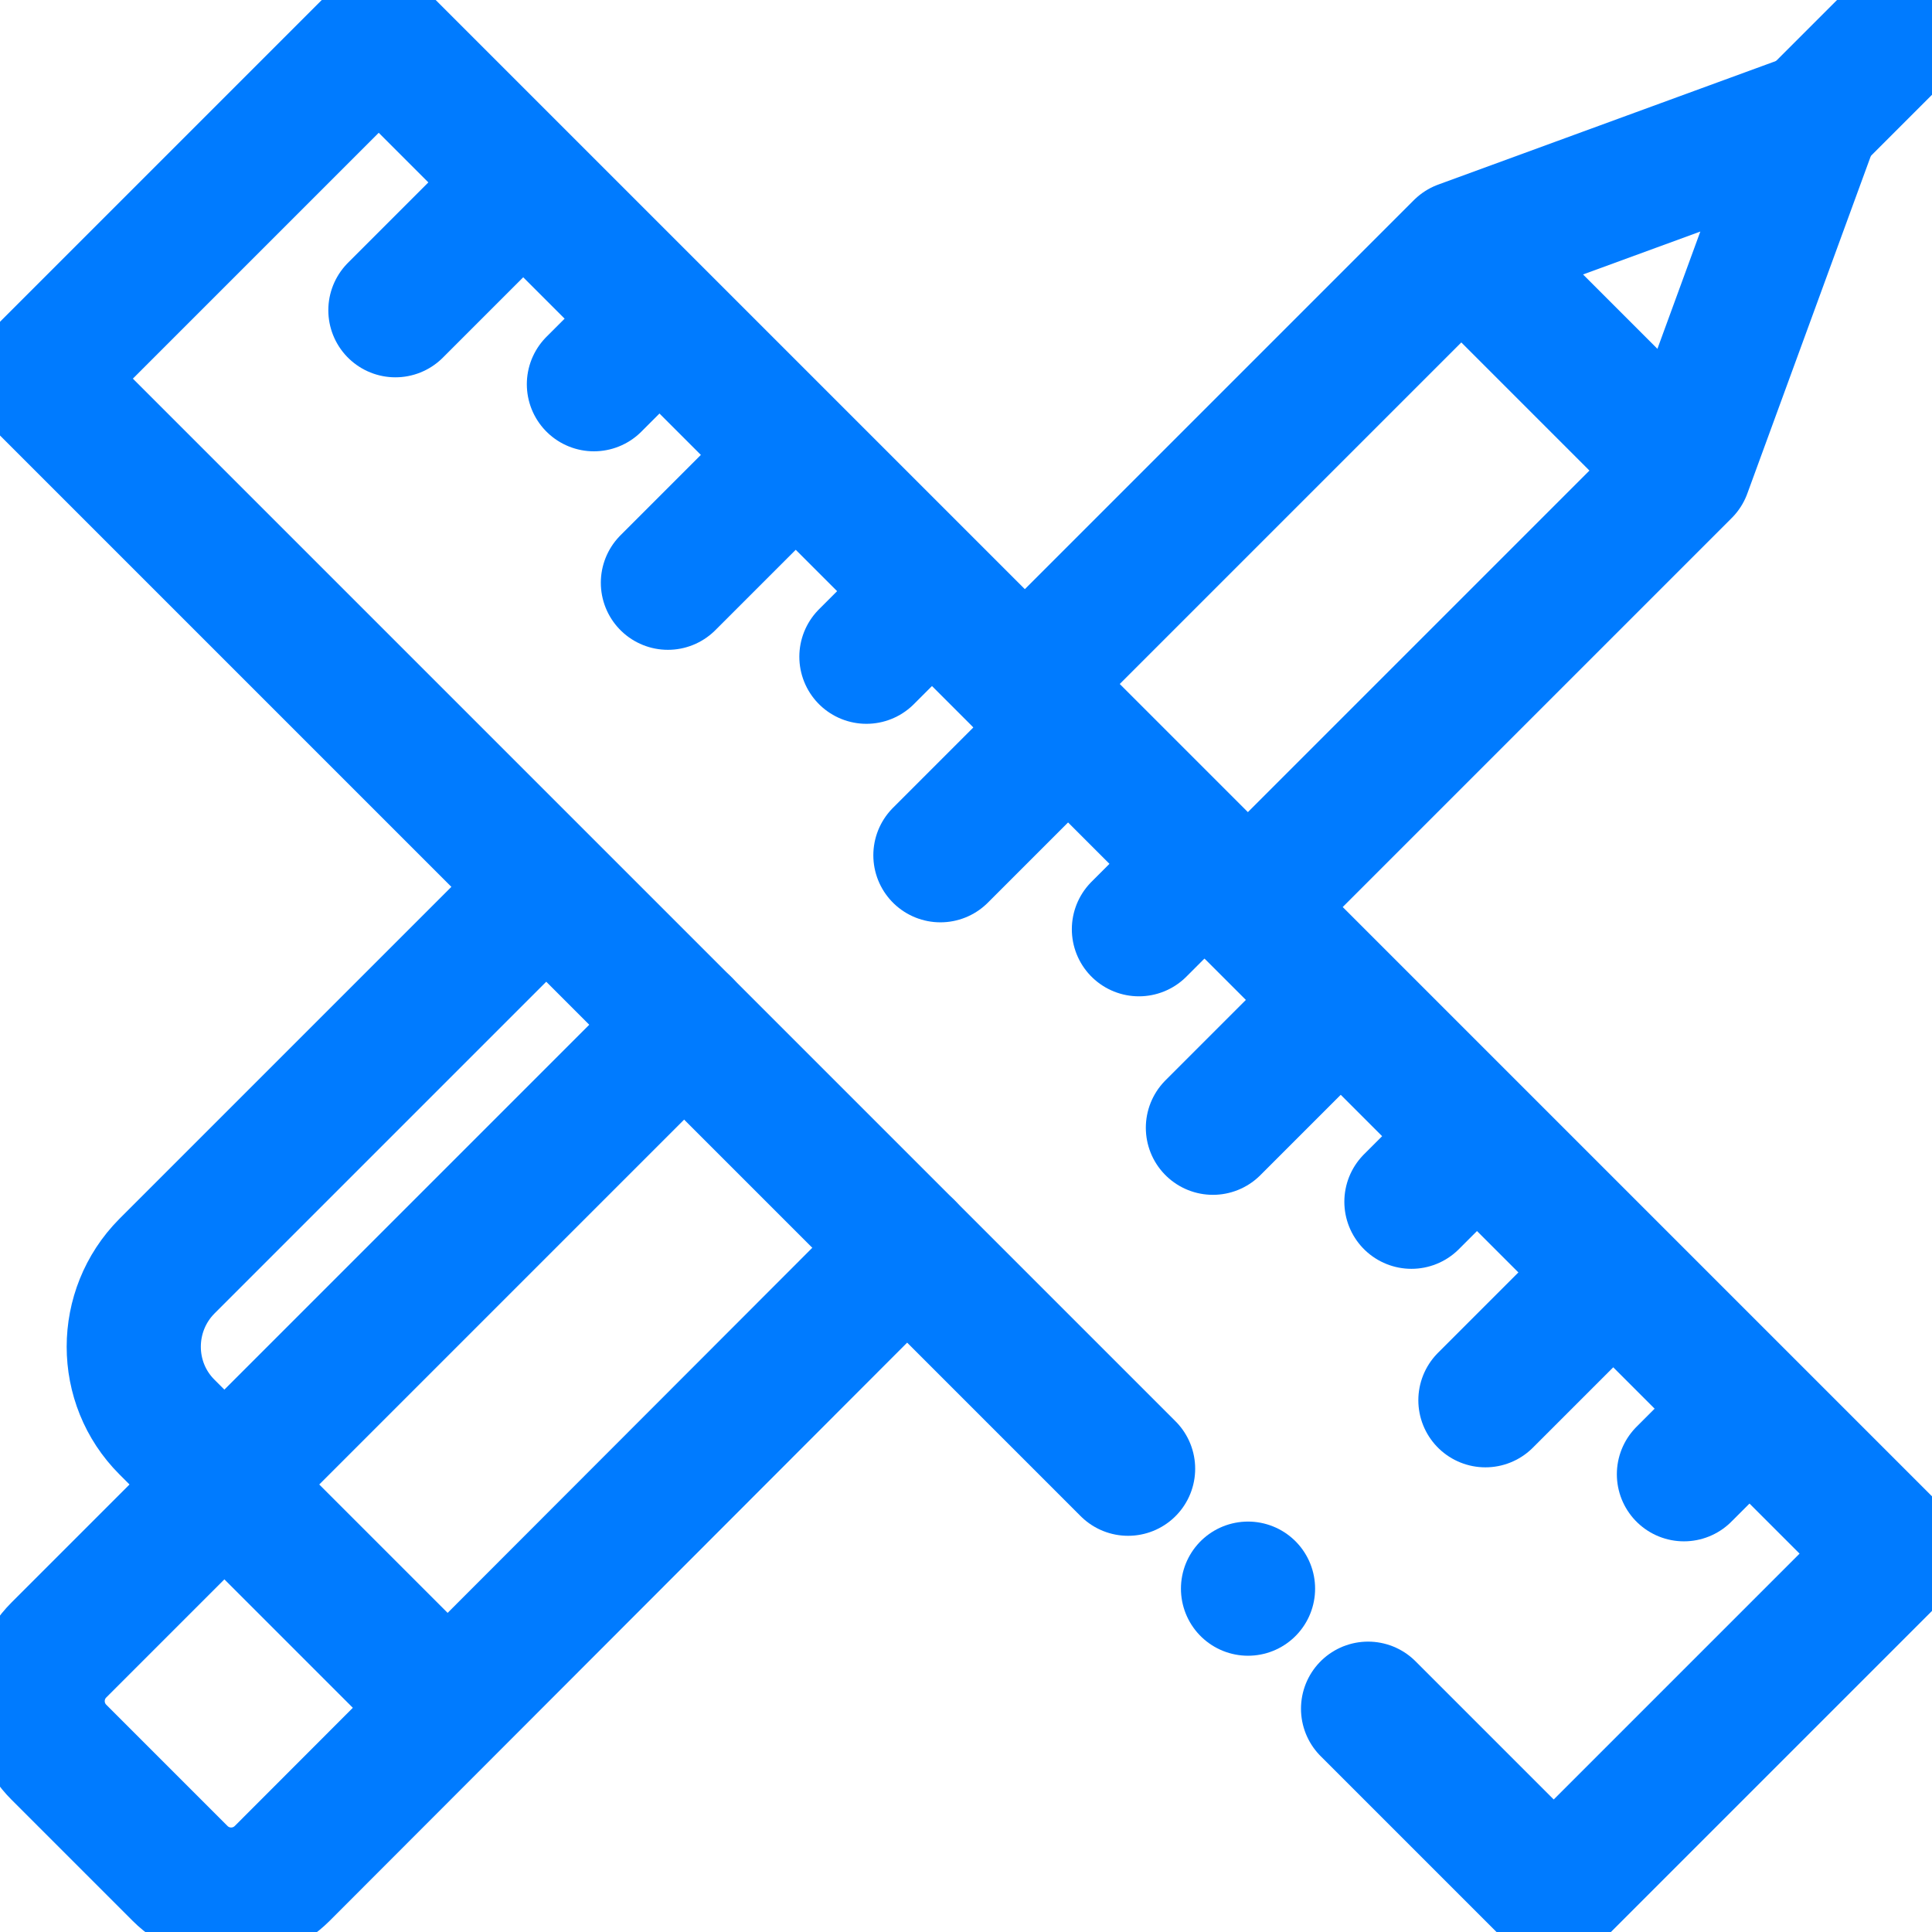
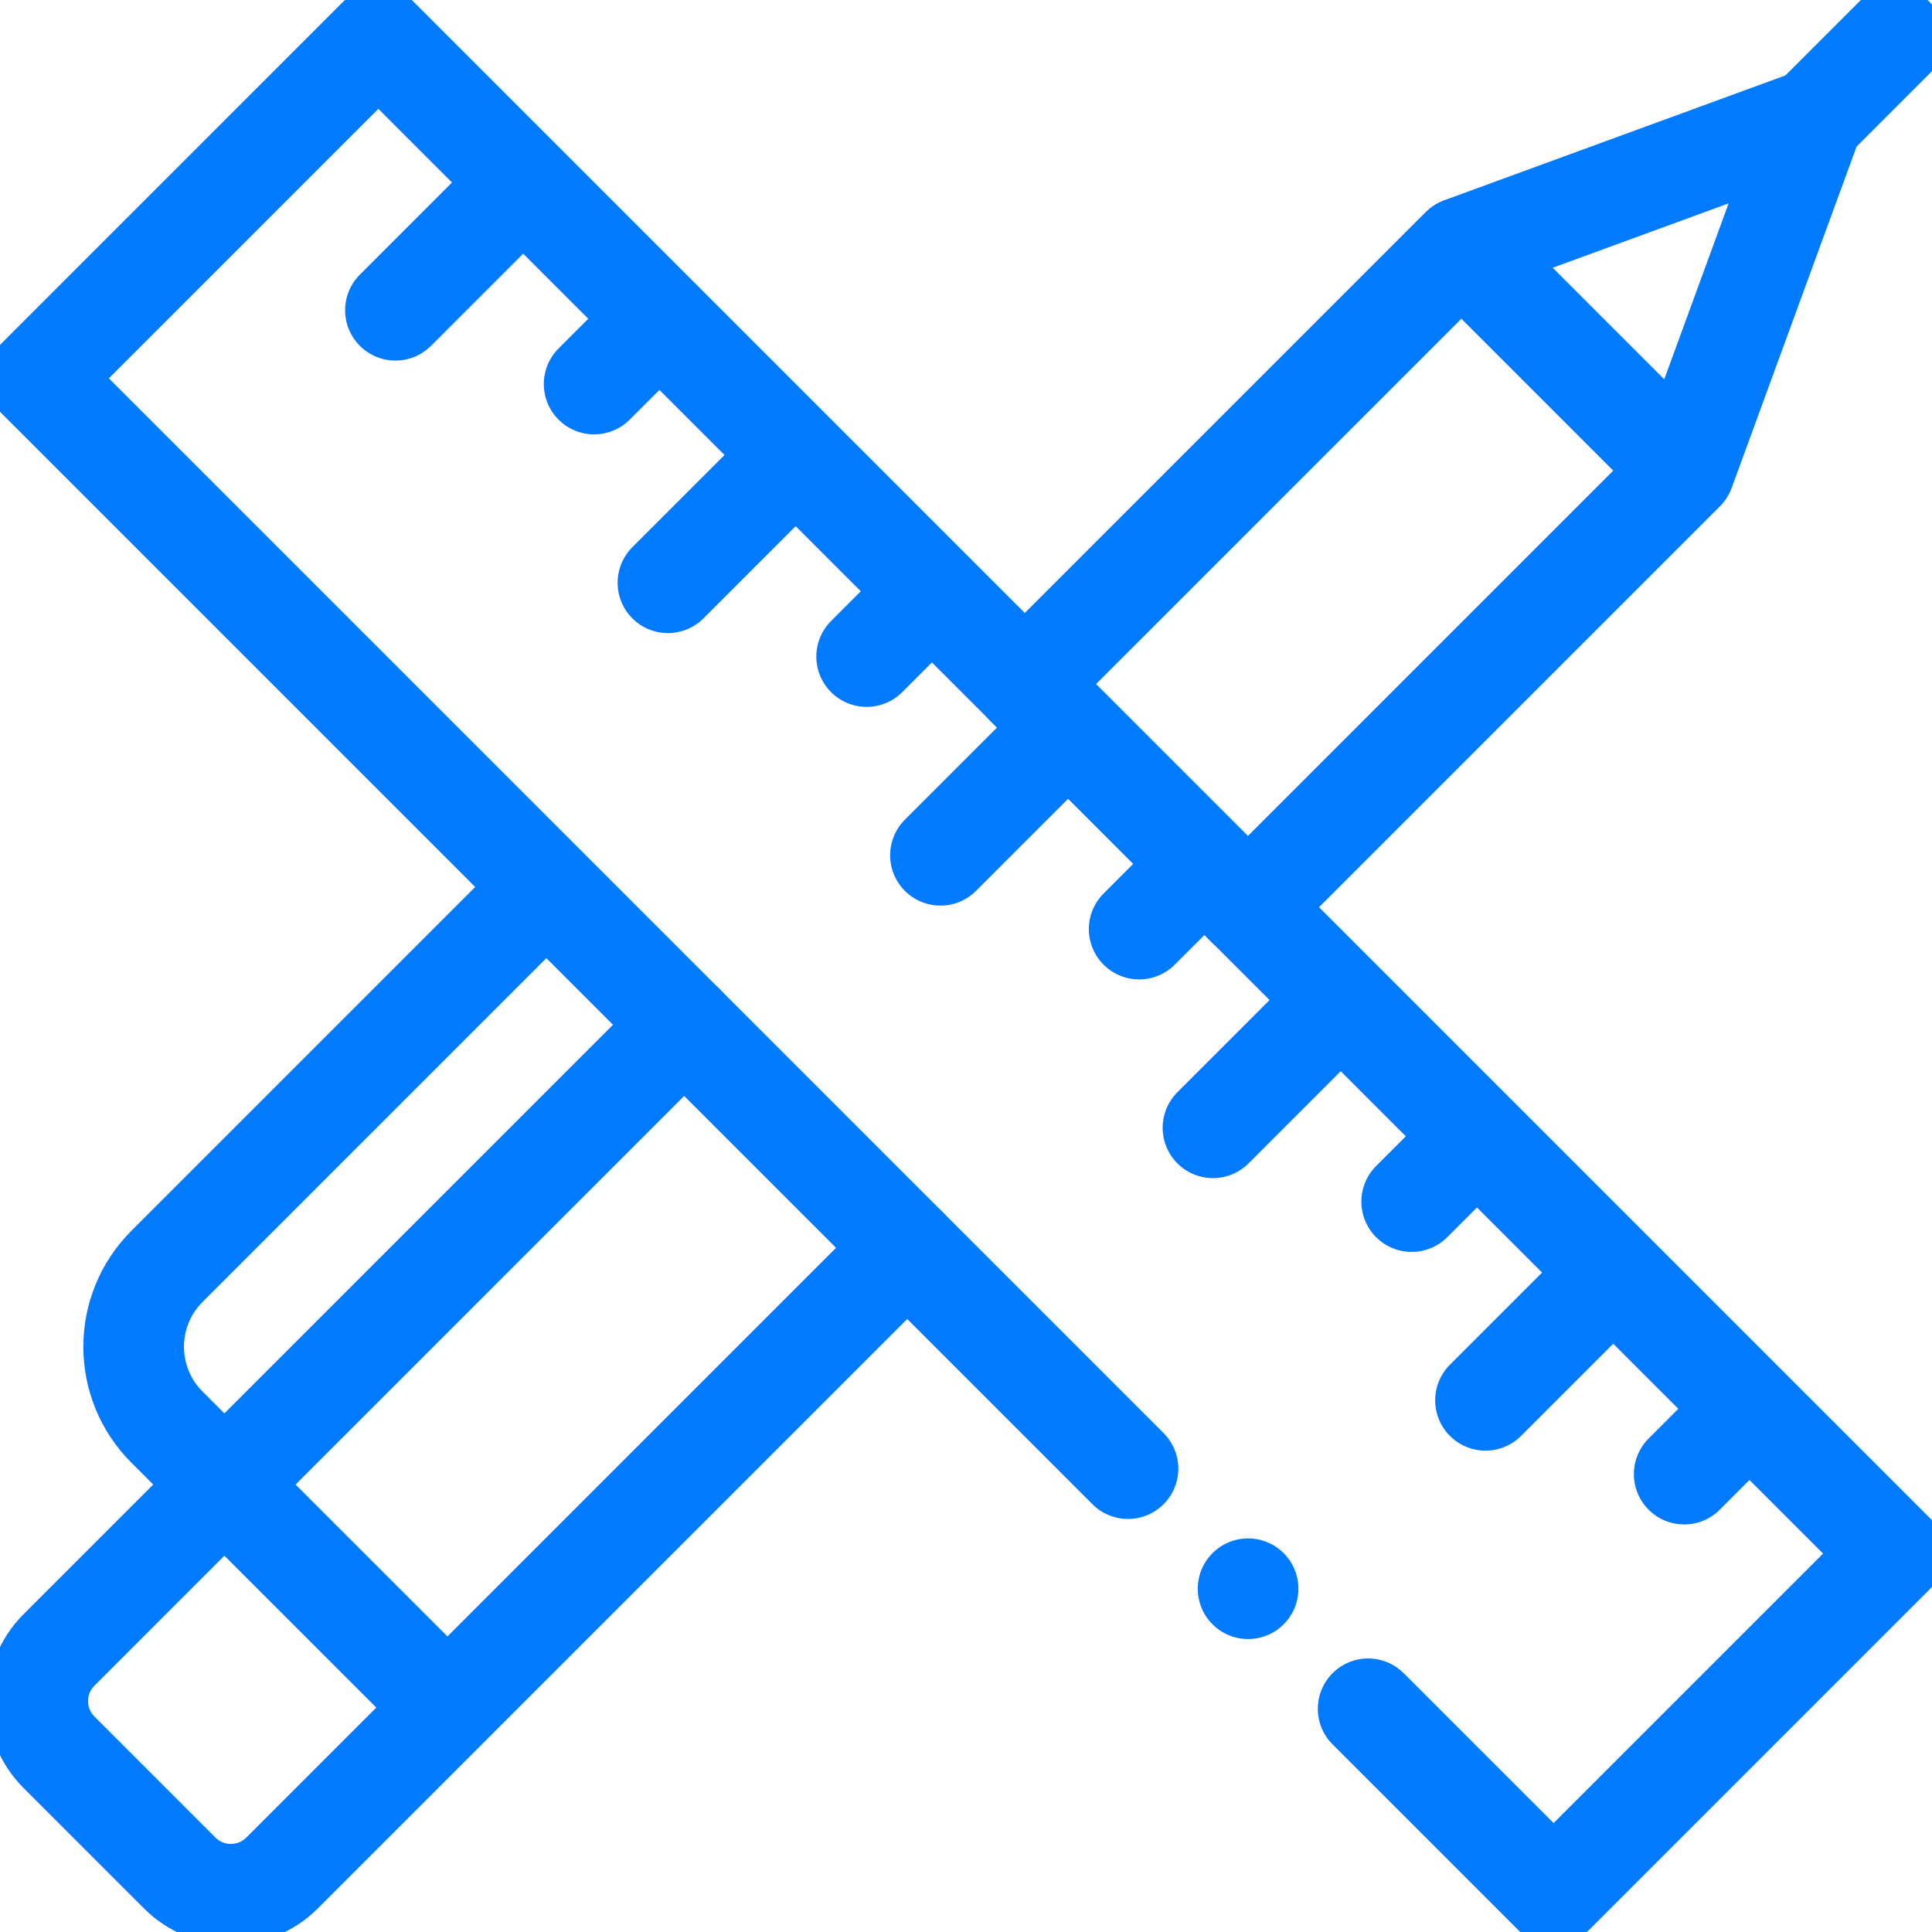
- <svg xmlns="http://www.w3.org/2000/svg" xmlns:xlink="http://www.w3.org/1999/xlink" version="1.1" id="svg3675" x="0px" y="0px" viewBox="0 0 682.7 682.7" style="enable-background:new 0 0 682.7 682.7;" xml:space="preserve">
-   <g id="g3681" transform="matrix(1.333333,0,0,-1.333333,0,682.6667)">
-     <g id="g3683">
-       <g>
-         <g>
-           <defs>
-             <rect id="SVGID_1_" x="-199.08" y="-199.08" width="910.27" height="910.27" />
-           </defs>
-           <clipPath id="SVGID_00000164497260129798781890000012038894907201232058_">
-             <use xlink:href="#SVGID_1_" style="overflow:visible;" />
-           </clipPath>
-           <g id="g3685" style="clip-path:url(#SVGID_00000164497260129798781890000012038894907201232058_);">
-             <g id="g3691" transform="translate(116.5232,61.5188)">
-               <path id="path3693" style="fill:none;stroke:#007BFF;stroke-width:35.556;stroke-linecap:round;stroke-linejoin:round;stroke-miterlimit:17.778;" d="        M0,0l-72.3,72.3C-84,84-84,103.1-72.3,114.9l99.6,99.6" />
-             </g>
-             <g id="g3695" transform="translate(480.5,480.5)">
-               <path id="path3697" style="fill:none;stroke:#007BFF;stroke-width:35.556;stroke-linecap:round;stroke-linejoin:round;stroke-miterlimit:17.778;" d="        M0,0l21.5,21.5" />
-             </g>
-             <g id="g3699" transform="translate(362.5704,59.1544)">
-               <path id="path3701" style="fill:none;stroke:#007BFF;stroke-width:35.556;stroke-linecap:round;stroke-linejoin:round;stroke-miterlimit:17.778;" d="        M0,0l49.2-49.2l90.3,90.3l-401.7,401.7l-90.3-90.3L-63.6,63.6" />
-             </g>
-             <g id="g3703" transform="translate(462.8807,137.8899)">
-               <path id="path3705" style="fill:none;stroke:#007BFF;stroke-width:35.556;stroke-linecap:round;stroke-linejoin:round;stroke-miterlimit:17.778;" d="        M0,0l-16.6-16.6" />
-             </g>
-             <g id="g3707" transform="translate(426.7706,174)">
-               <path id="path3709" style="fill:none;stroke:#007BFF;stroke-width:35.556;stroke-linecap:round;stroke-linejoin:round;stroke-miterlimit:17.778;" d="        M0,0l-33.1-33.1" />
-             </g>
-             <g id="g3711" transform="translate(390.6606,210.1101)">
-               <path id="path3713" style="fill:none;stroke:#007BFF;stroke-width:35.556;stroke-linecap:round;stroke-linejoin:round;stroke-miterlimit:17.778;" d="        M0,0l-16.6-16.6" />
-             </g>
-             <g id="g3715" transform="translate(354.5504,246.2202)">
-               <path id="path3717" style="fill:none;stroke:#007BFF;stroke-width:35.556;stroke-linecap:round;stroke-linejoin:round;stroke-miterlimit:17.778;" d="        M0,0l-33.1-33.1" />
-             </g>
-             <g id="g3719" transform="translate(318.4404,282.3303)">
-               <path id="path3721" style="fill:none;stroke:#007BFF;stroke-width:35.556;stroke-linecap:round;stroke-linejoin:round;stroke-miterlimit:17.778;" d="        M0,0l-16.6-16.6" />
-             </g>
-             <g id="g3723" transform="translate(282.3303,318.4404)">
-               <path id="path3725" style="fill:none;stroke:#007BFF;stroke-width:35.556;stroke-linecap:round;stroke-linejoin:round;stroke-miterlimit:17.778;" d="        M0,0l-33.1-33.1" />
-             </g>
-             <g id="g3727" transform="translate(246.2202,354.5504)">
-               <path id="path3729" style="fill:none;stroke:#007BFF;stroke-width:35.556;stroke-linecap:round;stroke-linejoin:round;stroke-miterlimit:17.778;" d="        M0,0l-16.6-16.6" />
-             </g>
-             <g id="g3731" transform="translate(210.1101,390.6606)">
-               <path id="path3733" style="fill:none;stroke:#007BFF;stroke-width:35.556;stroke-linecap:round;stroke-linejoin:round;stroke-miterlimit:17.778;" d="        M0,0l-33.1-33.1" />
-             </g>
-             <g id="g3735" transform="translate(174,426.7706)">
-               <path id="path3737" style="fill:none;stroke:#007BFF;stroke-width:35.556;stroke-linecap:round;stroke-linejoin:round;stroke-miterlimit:17.778;" d="        M0,0l-16.6-16.6" />
-             </g>
-             <g id="g3739" transform="translate(137.8899,462.8807)">
-               <path id="path3741" style="fill:none;stroke:#007BFF;stroke-width:35.556;stroke-linecap:round;stroke-linejoin:round;stroke-miterlimit:17.778;" d="        M0,0l-33.1-33.1" />
-             </g>
-             <g id="g3743" transform="translate(181.3078,240.417)">
-               <path id="path3745" style="fill:none;stroke:#007BFF;stroke-width:35.556;stroke-linecap:round;stroke-linejoin:round;stroke-miterlimit:17.778;" d="        M0,0l-165.7-165.7c-7.5-7.5-7.5-19.6,0-27.1l32.1-32.1c7.5-7.5,19.6-7.5,27.1,0L59.1-59.1" />
-             </g>
-             <g id="g3747" transform="translate(387.2788,446.3877)">
-               <path id="path3749" style="fill:none;stroke:#007BFF;stroke-width:35.556;stroke-linecap:round;stroke-linejoin:round;stroke-miterlimit:17.778;" d="        M0,0l-115.7-115.7l59.1-59.1L59.1-59.1l34.1,93.2L0,0z" />
-             </g>
-             <g id="g3751" transform="translate(330.7546,90.9702)">
-               <path id="path3753" style="fill:none;stroke:#007BFF;stroke-width:35.556;stroke-linecap:round;stroke-linejoin:round;stroke-miterlimit:17.778;" d="        M0,0L0,0" />
-             </g>
-             <g id="g3755" transform="translate(389.2227,444.4439)">
-               <path id="path3757" style="fill:none;stroke:#007BFF;stroke-width:35.556;stroke-linecap:round;stroke-linejoin:round;stroke-miterlimit:17.778;" d="        M0,0l55.2-55.2" />
-             </g>
-           </g>
-         </g>
-       </g>
+ <svg xmlns="http://www.w3.org/2000/svg" xmlns:xlink="http://www.w3.org/1999/xlink" viewBox="0 0 682.67 682.67" xml:space="preserve">
+   <g transform="matrix(1.33333 0 0 -1.33333 0 682.667)">
+     <defs>
+       <path id="a" d="M-85.33-85.33h682.67v682.67H-85.33z" />
+     </defs>
+     <clipPath id="b">
+       <use xlink:href="#a" overflow="visible" />
+     </clipPath>
+     <g clip-path="url(#b)">
+       <path fill="none" stroke="#007BFF" stroke-width="26.667" stroke-linecap="round" stroke-linejoin="round" stroke-miterlimit="13.333" d="m116.523 61.519-72.29 72.29c-11.75 11.76-11.75 30.81 0 42.57l99.62 99.62M480.5 480.5 502 502M362.57 59.154l49.15-49.15 90.28 90.28-401.73 401.73-90.28-90.28 288.94-288.94M462.88 137.89l-16.55-16.55M426.77 174l-33.1-33.1M390.66 210.11l-16.55-16.55M354.55 246.22l-33.1-33.1M318.44 282.33l-16.55-16.55M282.33 318.44l-33.1-33.1M246.22 354.55 229.67 338M210.11 390.66l-33.1-33.1M174 426.77l-16.55-16.55M137.89 462.88l-33.1-33.1" />
+       <path fill="none" stroke="#007BFF" stroke-width="26.667" stroke-linecap="round" stroke-linejoin="round" stroke-miterlimit="13.333" d="m181.308 240.417-165.7-165.7c-7.47-7.47-7.47-19.59 0-27.06l32.05-32.05c7.47-7.47 19.58-7.47 27.06 0l165.7 165.7M387.279 446.388l-115.7-115.7 59.11-59.11 115.7 115.7 34.11 93.22-93.22-34.11zM330.755 90.97h0M389.223 444.444l55.22-55.22" />
    </g>
  </g>
</svg>
